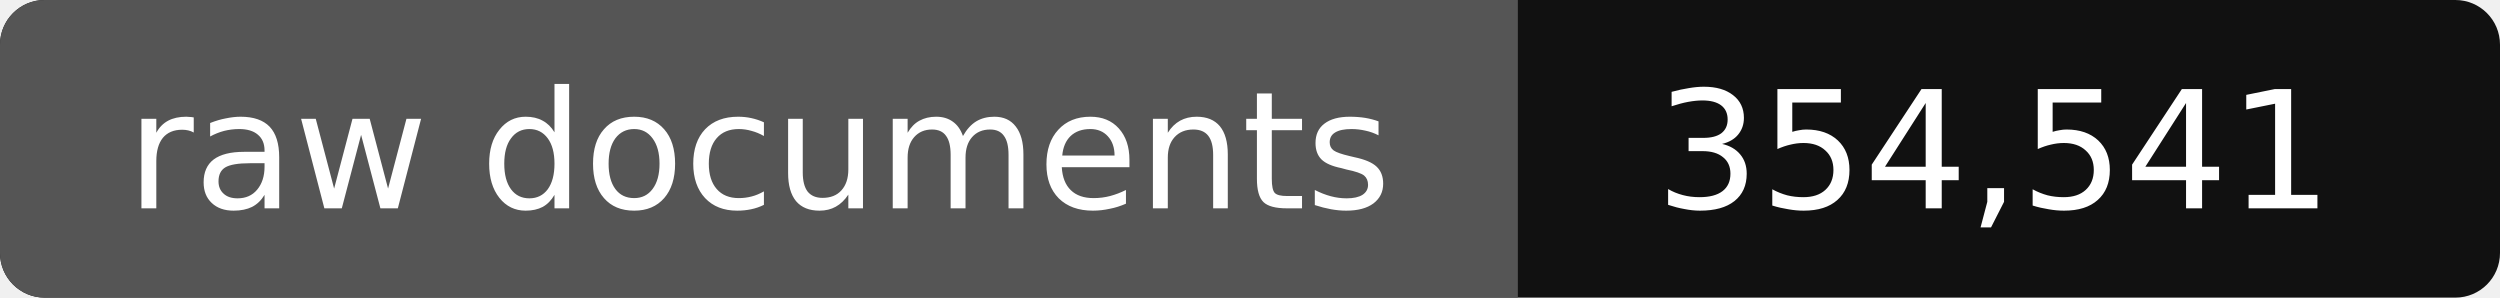
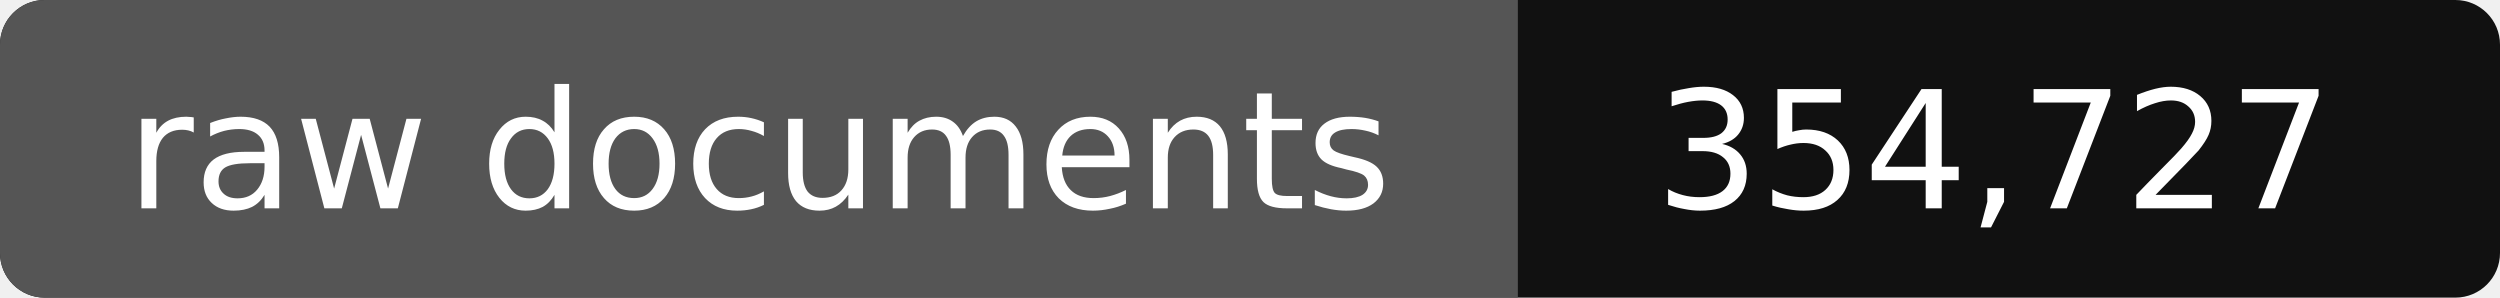
- <svg xmlns="http://www.w3.org/2000/svg" width="168" height="20" role="img" aria-label="raw documents: 354,541">
+ <svg xmlns="http://www.w3.org/2000/svg" width="168" height="20" role="img" aria-label="raw documents: 354,727">
  <rect width="168" height="20" rx="3" fill="#111" />
  <path fill="#555" d="M3 0h99v20H3a3 3 0 0 1-3-3V3a3 3 0 0 1 3-3z" />
  <g fill="#fff" text-anchor="middle" font-family="Verdana,DejaVu Sans,sans-serif" font-size="11">
    <text x="51" y="14">raw documents</text>
-     <text x="134" y="14">354,541</text>
+     <text x="134" y="14">354,727</text>
  </g>
</svg>
